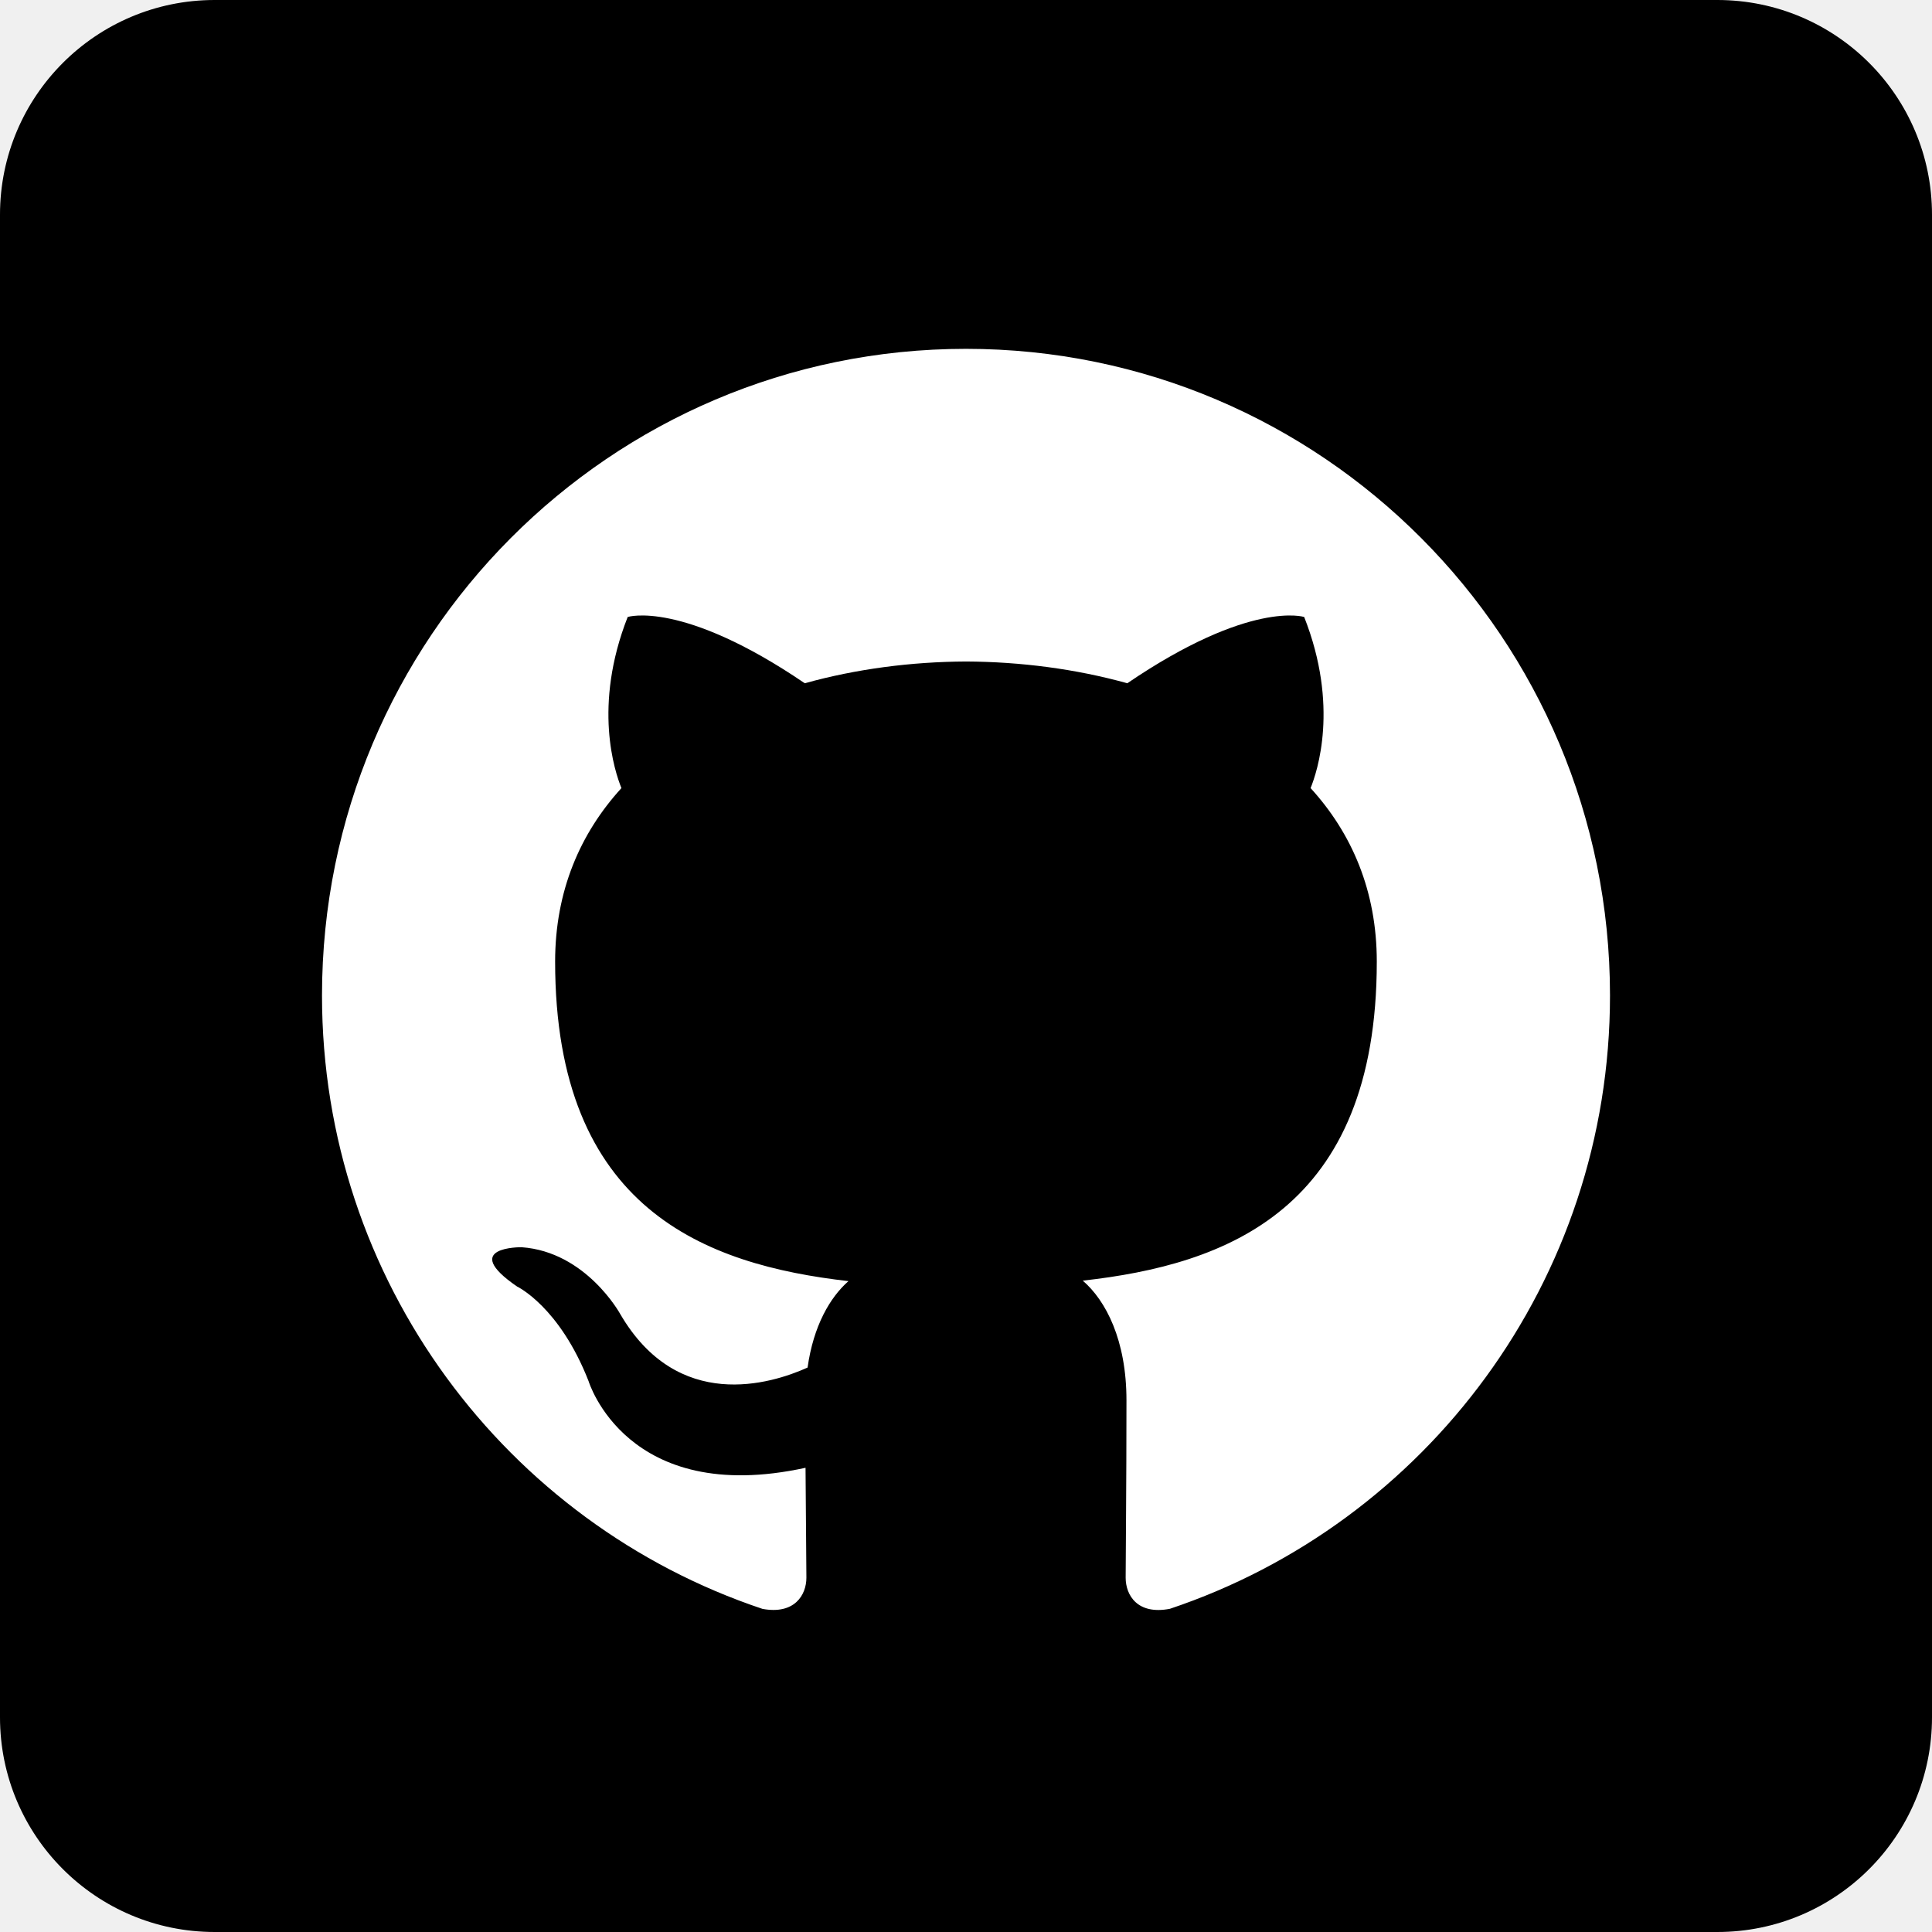
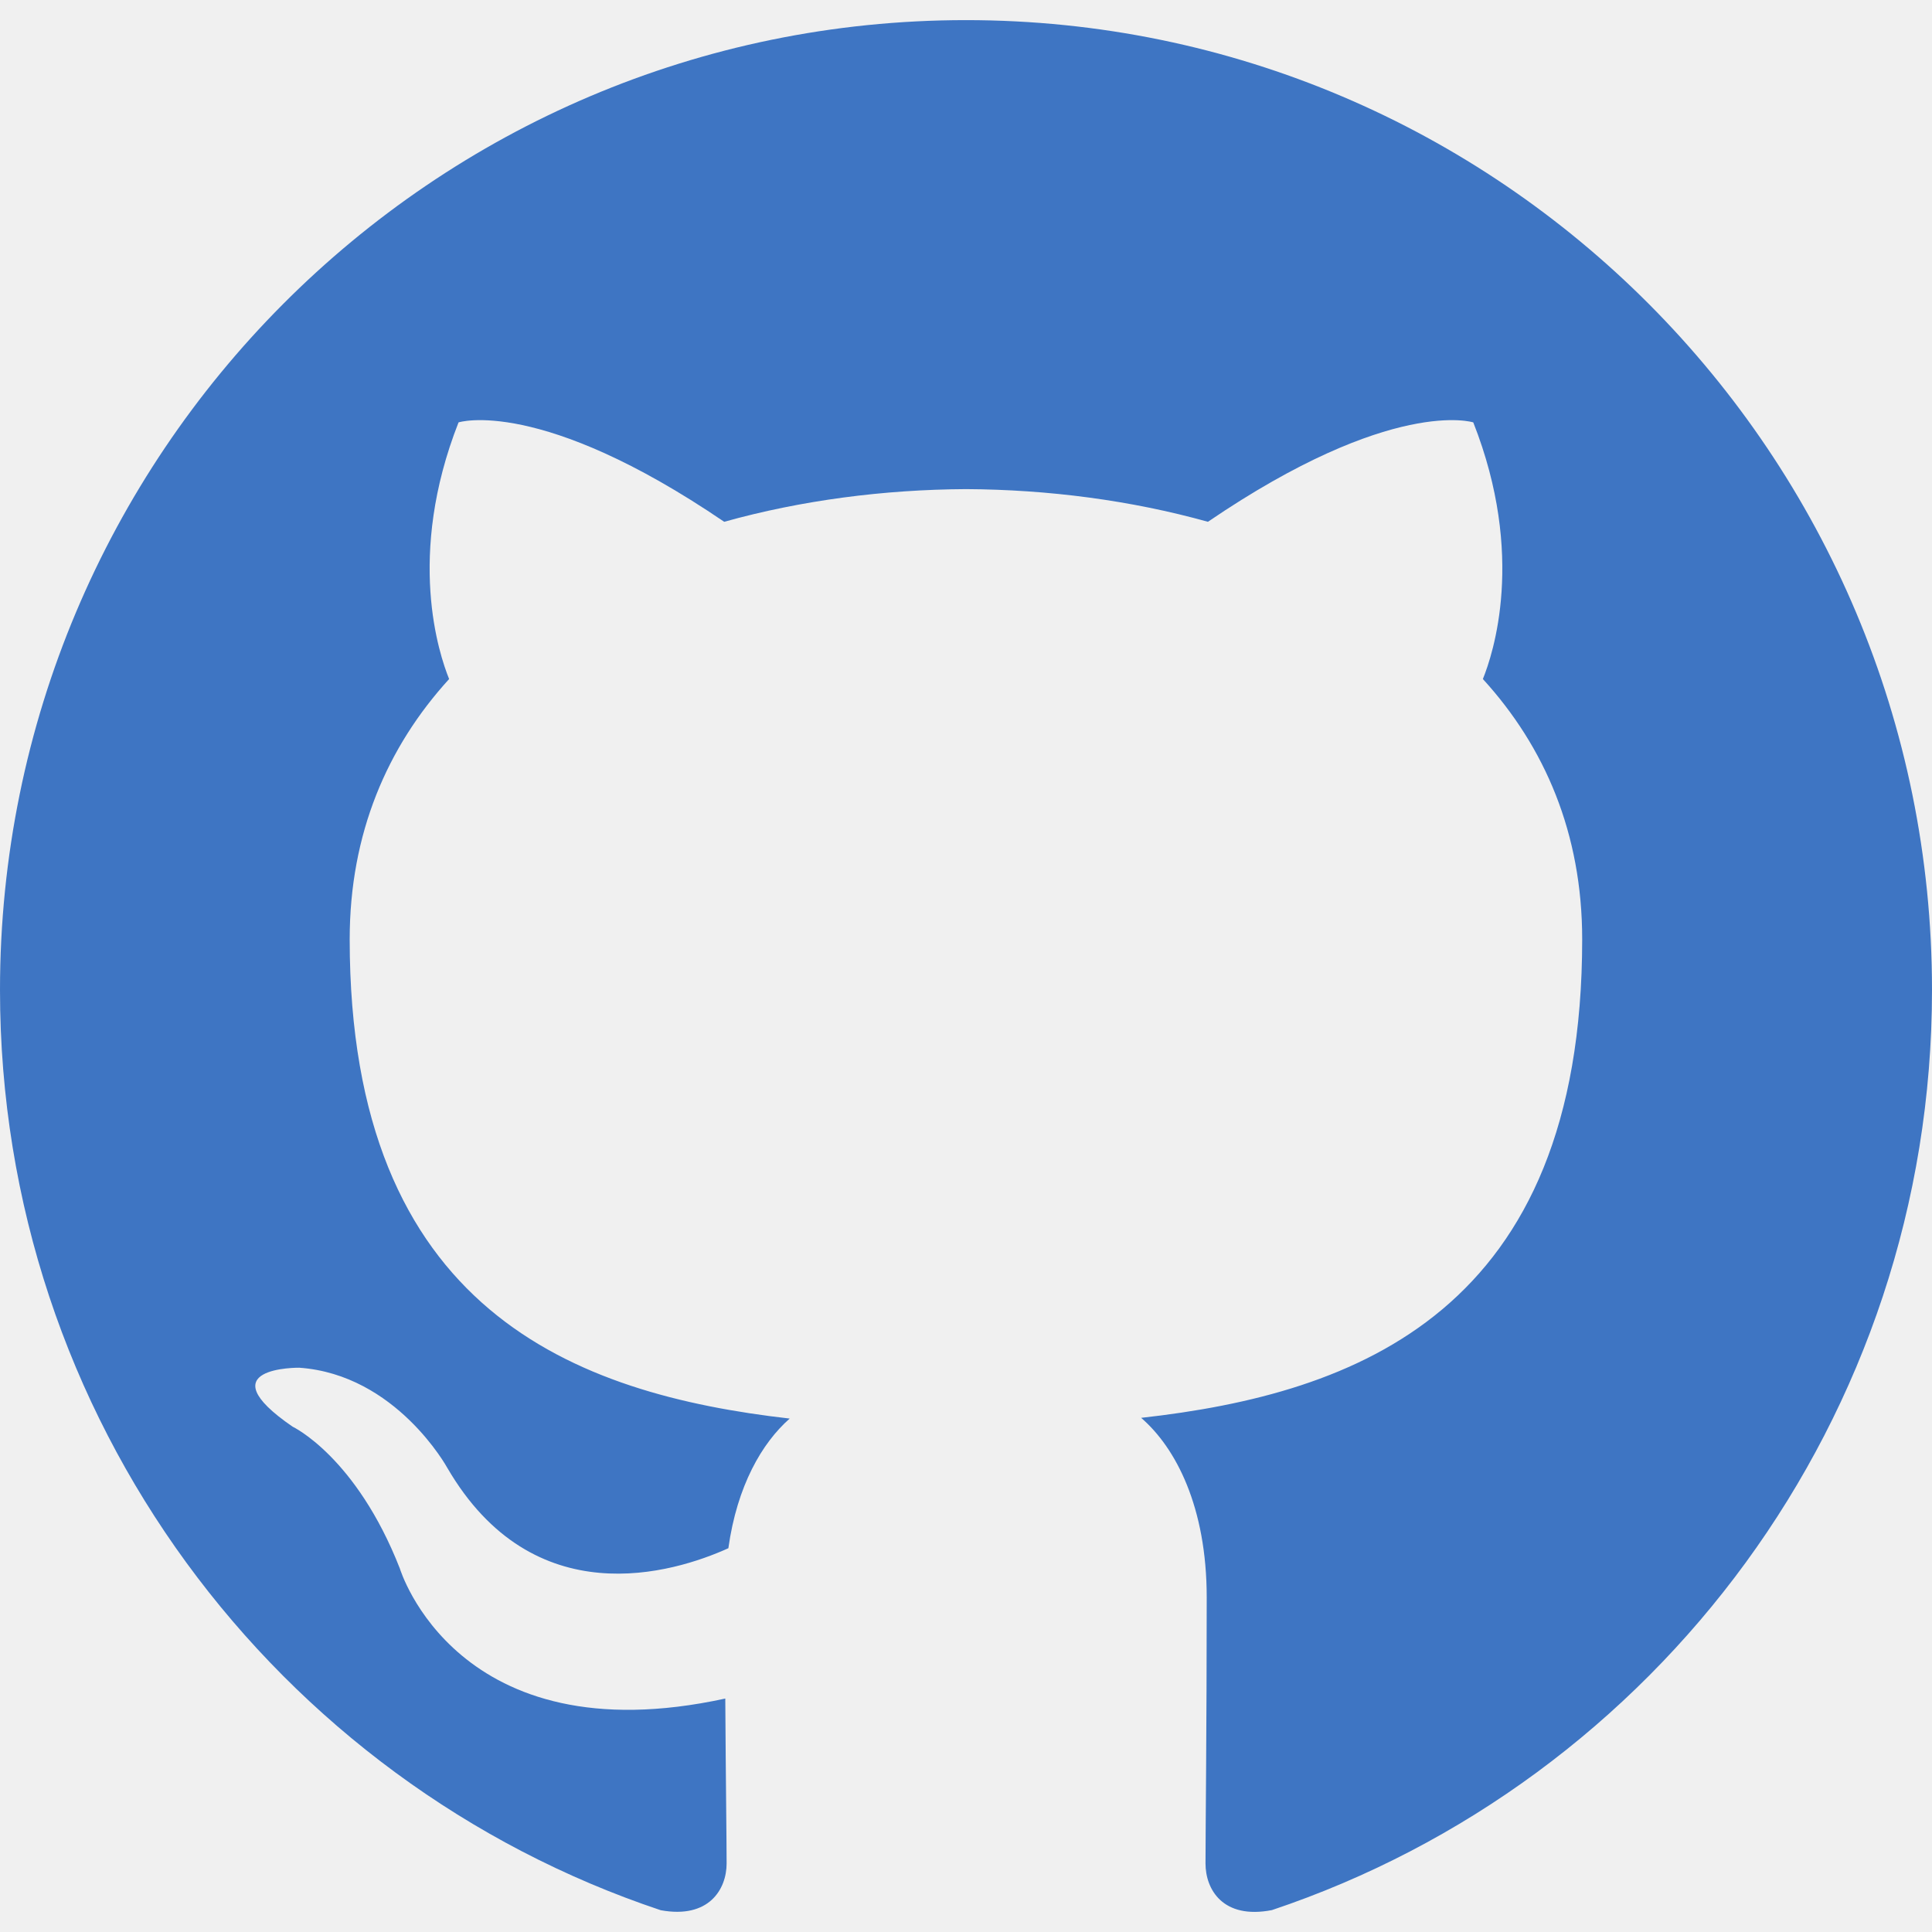
- <svg xmlns="http://www.w3.org/2000/svg" viewBox="0 0 72 72" version="1.1">
-   <defs />
-   <g id="Page-1" stroke="none" stroke-width="1" fill="none" fill-rule="evenodd">
-     <g id="Social-Icons---Rounded-Black" transform="translate(-264, -939)">
-       <g id="Github" transform="translate(264, 939)">
-         <path d="M8,72 L64,72 C68.418,72 72,68.418 72,64 L72,8 C72,3.582 68.418,-8.11624501e-16 64,0 L8,0 C3.582,8.11624501e-16 -5.41083001e-16,3.582 0,8 L0,64 C5.41083001e-16,68.418 3.582,72 8,72 Z" id="Rounded" fill="#000000" />
-         <path d="M35.998,13 C22.746,13 12,23.787 12,37.097 C12,47.741 18.876,56.772 28.415,59.958 C29.614,60.18 30.052,59.436 30.052,58.797 C30.052,58.225 30.032,56.71 30.02,54.7 C23.343,56.156 21.934,51.469 21.934,51.469 C20.844,48.686 19.27,47.945 19.27,47.945 C17.091,46.45 19.436,46.48 19.436,46.48 C21.843,46.65 23.11,48.963 23.11,48.963 C25.253,52.646 28.728,51.582 30.096,50.965 C30.314,49.408 30.934,48.346 31.62,47.744 C26.291,47.135 20.688,45.069 20.688,35.836 C20.688,33.205 21.622,31.055 23.159,29.37 C22.911,28.76 22.087,26.311 23.392,22.993 C23.392,22.993 25.409,22.346 29.992,25.463 C31.908,24.929 33.96,24.662 36.002,24.652 C38.04,24.662 40.093,24.929 42.011,25.463 C46.592,22.346 48.603,22.993 48.603,22.993 C49.913,26.311 49.089,28.76 48.842,29.37 C50.38,31.055 51.309,33.205 51.309,35.836 C51.309,45.092 45.697,47.129 40.352,47.726 C41.212,48.47 41.98,49.939 41.98,52.188 C41.98,55.409 41.95,58.007 41.95,58.797 C41.95,59.442 42.383,60.192 43.6,59.955 C53.13,56.763 60,47.738 60,37.097 C60,23.787 49.254,13 35.998,13" fill="#FFFFFF" />
-       </g>
+ <svg xmlns="http://www.w3.org/2000/svg" enable-background="new 0 0 128 128" id="Social_Icons" version="1.1" viewBox="0 0 128 128" xml:space="preserve">
+   <g id="_x31__stroke">
+     <g id="Github_1_">
+       <rect clip-rule="evenodd" fill="none" fill-rule="evenodd" height="128" width="128" />
+       <path clip-rule="evenodd" d="M63.996,1.333C28.656,1.333,0,30.099,0,65.591    c0,28.384,18.336,52.467,43.772,60.965c3.2,0.59,4.368-1.394,4.368-3.096c0-1.526-0.056-5.566-0.088-10.927    c-17.804,3.883-21.56-8.614-21.56-8.614c-2.908-7.421-7.104-9.397-7.104-9.397c-5.812-3.988,0.44-3.907,0.44-3.907    c6.42,0.454,9.8,6.622,9.8,6.622c5.712,9.819,14.98,6.984,18.628,5.337c0.58-4.152,2.236-6.984,4.064-8.59    c-14.212-1.622-29.152-7.132-29.152-31.753c0-7.016,2.492-12.75,6.588-17.244c-0.66-1.626-2.856-8.156,0.624-17.003    c0,0,5.376-1.727,17.6,6.586c5.108-1.426,10.58-2.136,16.024-2.165c5.436,0.028,10.912,0.739,16.024,2.165    c12.216-8.313,17.58-6.586,17.58-6.586c3.492,8.847,1.296,15.377,0.636,17.003c4.104,4.494,6.58,10.228,6.58,17.244    c0,24.681-14.964,30.115-29.22,31.705c2.296,1.984,4.344,5.903,4.344,11.899c0,8.59-0.08,15.517-0.08,17.626    c0,1.719,1.152,3.719,4.4,3.088C109.68,118.034,128,93.967,128,65.591C128,30.099,99.344,1.333,63.996,1.333" fill="#3E75C3" fill-rule="evenodd" id="Github" />
    </g>
  </g>
</svg>
